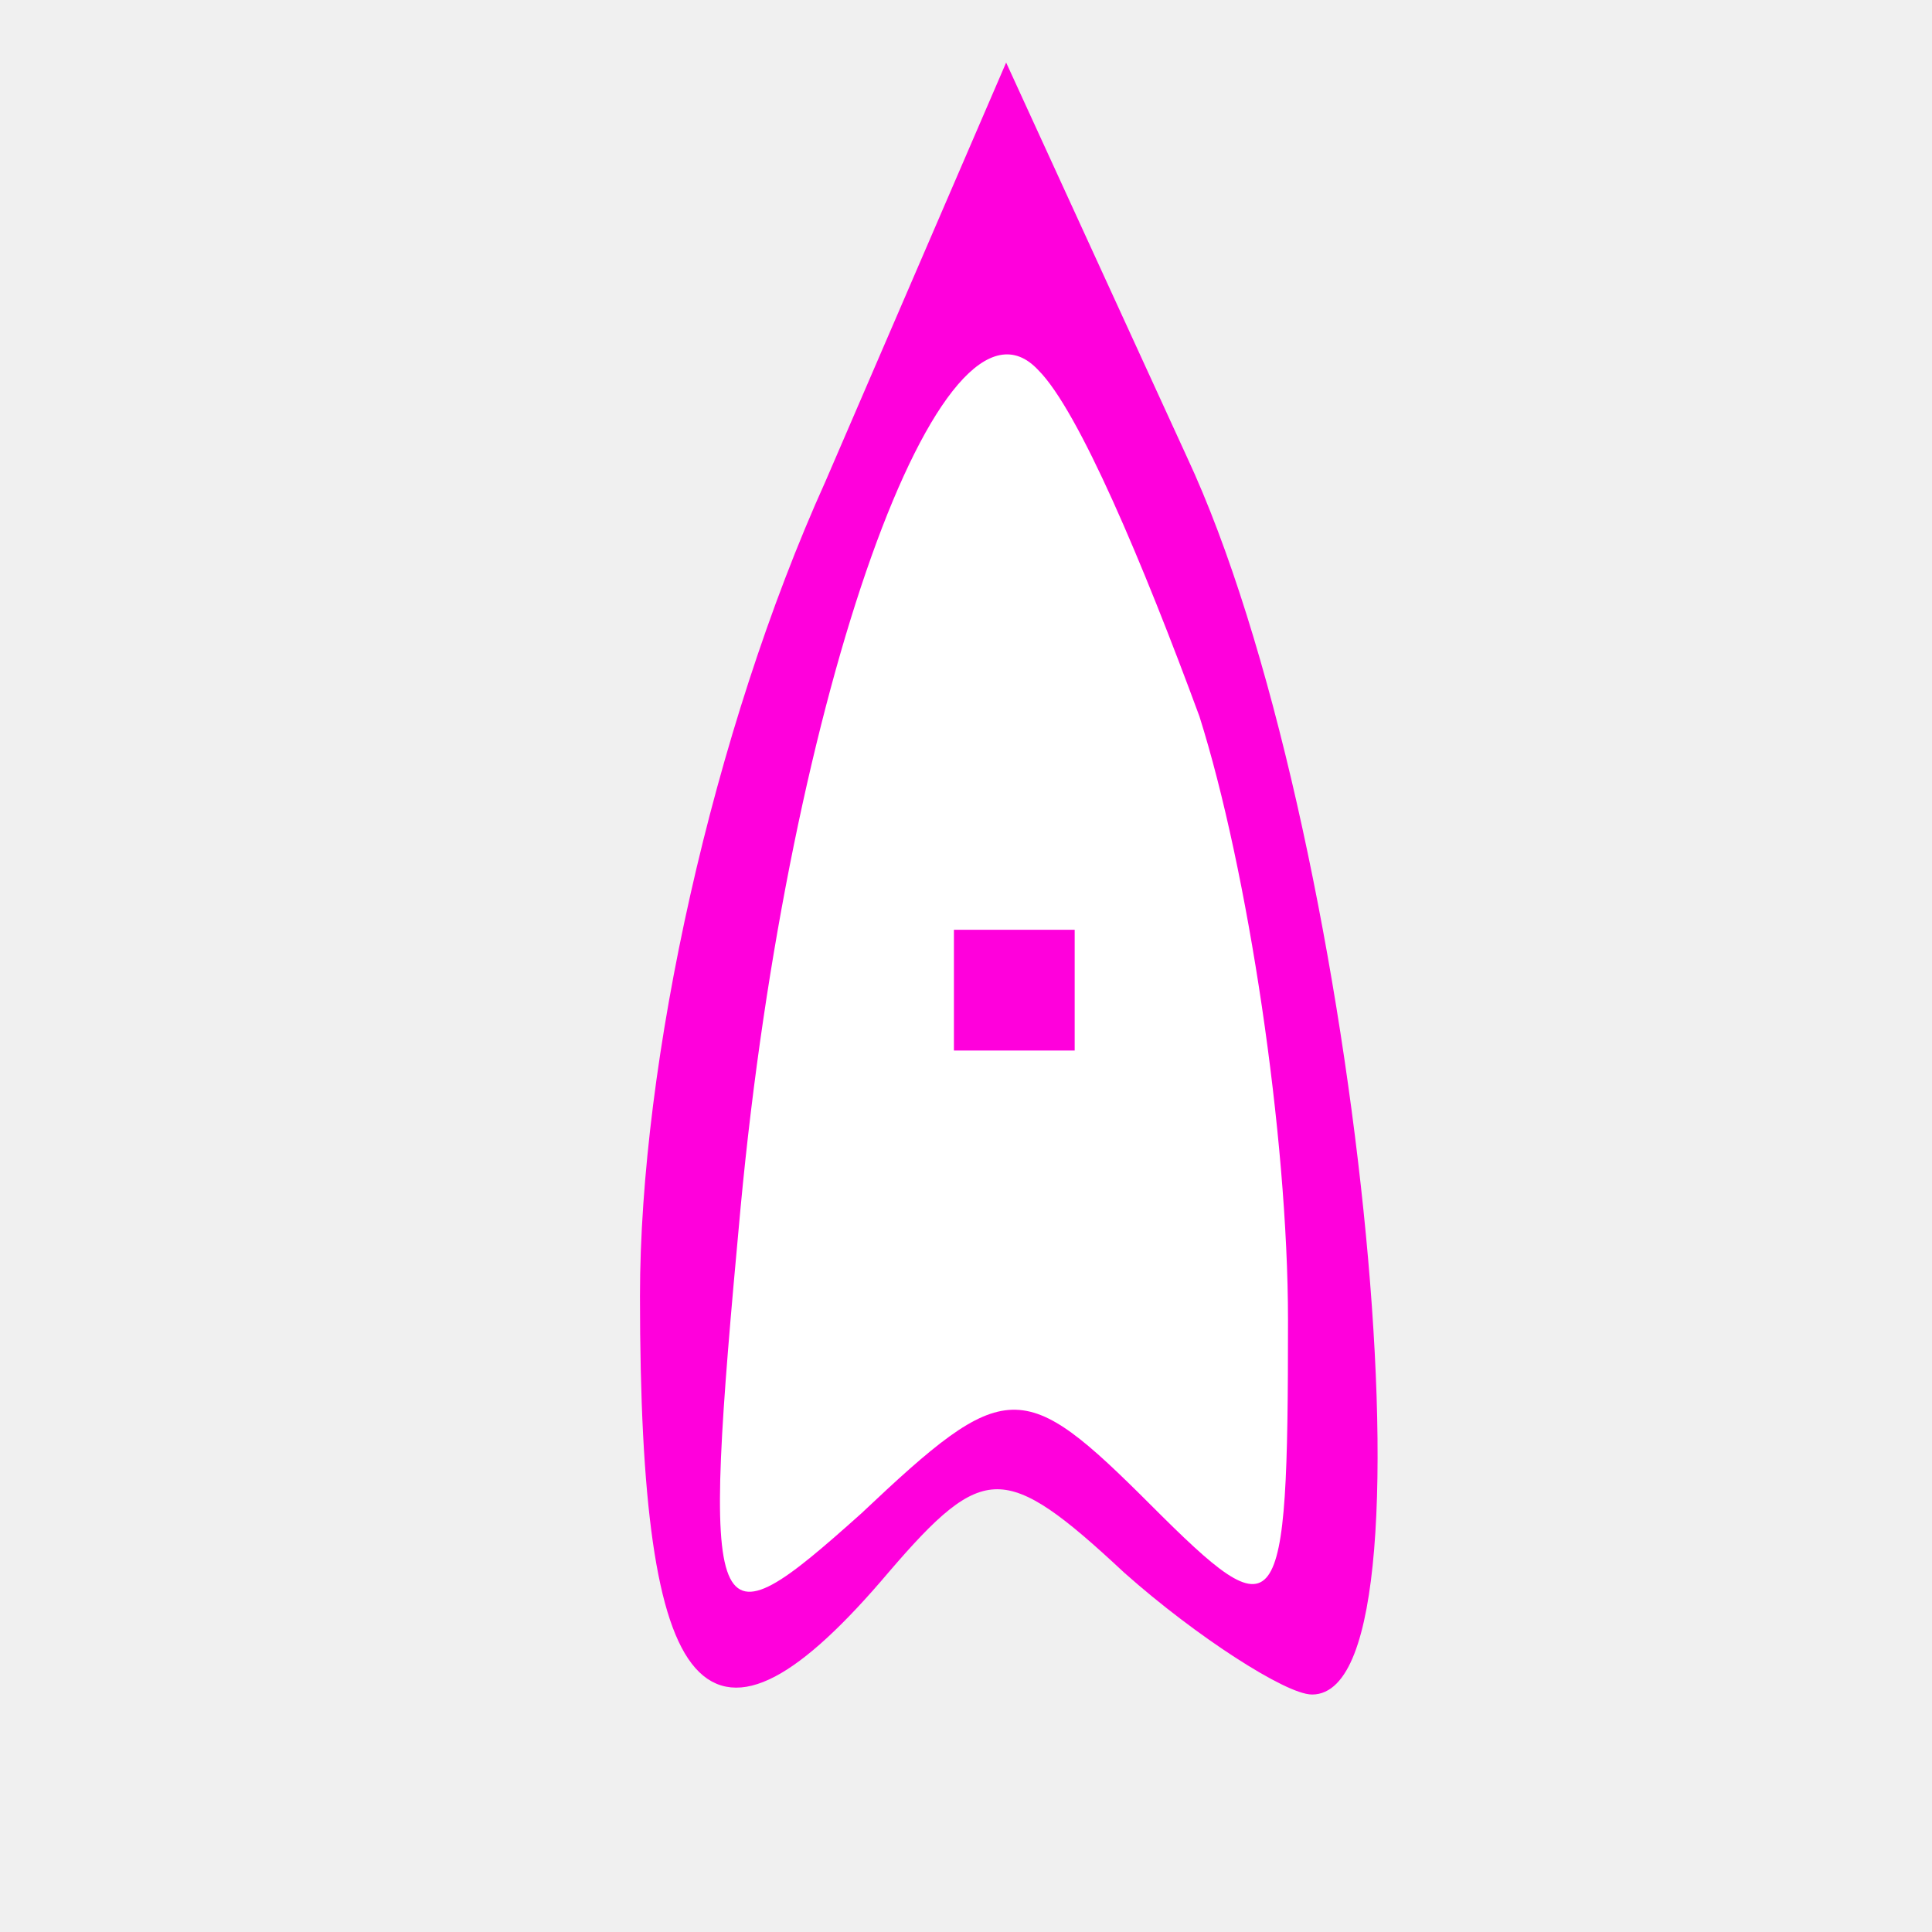
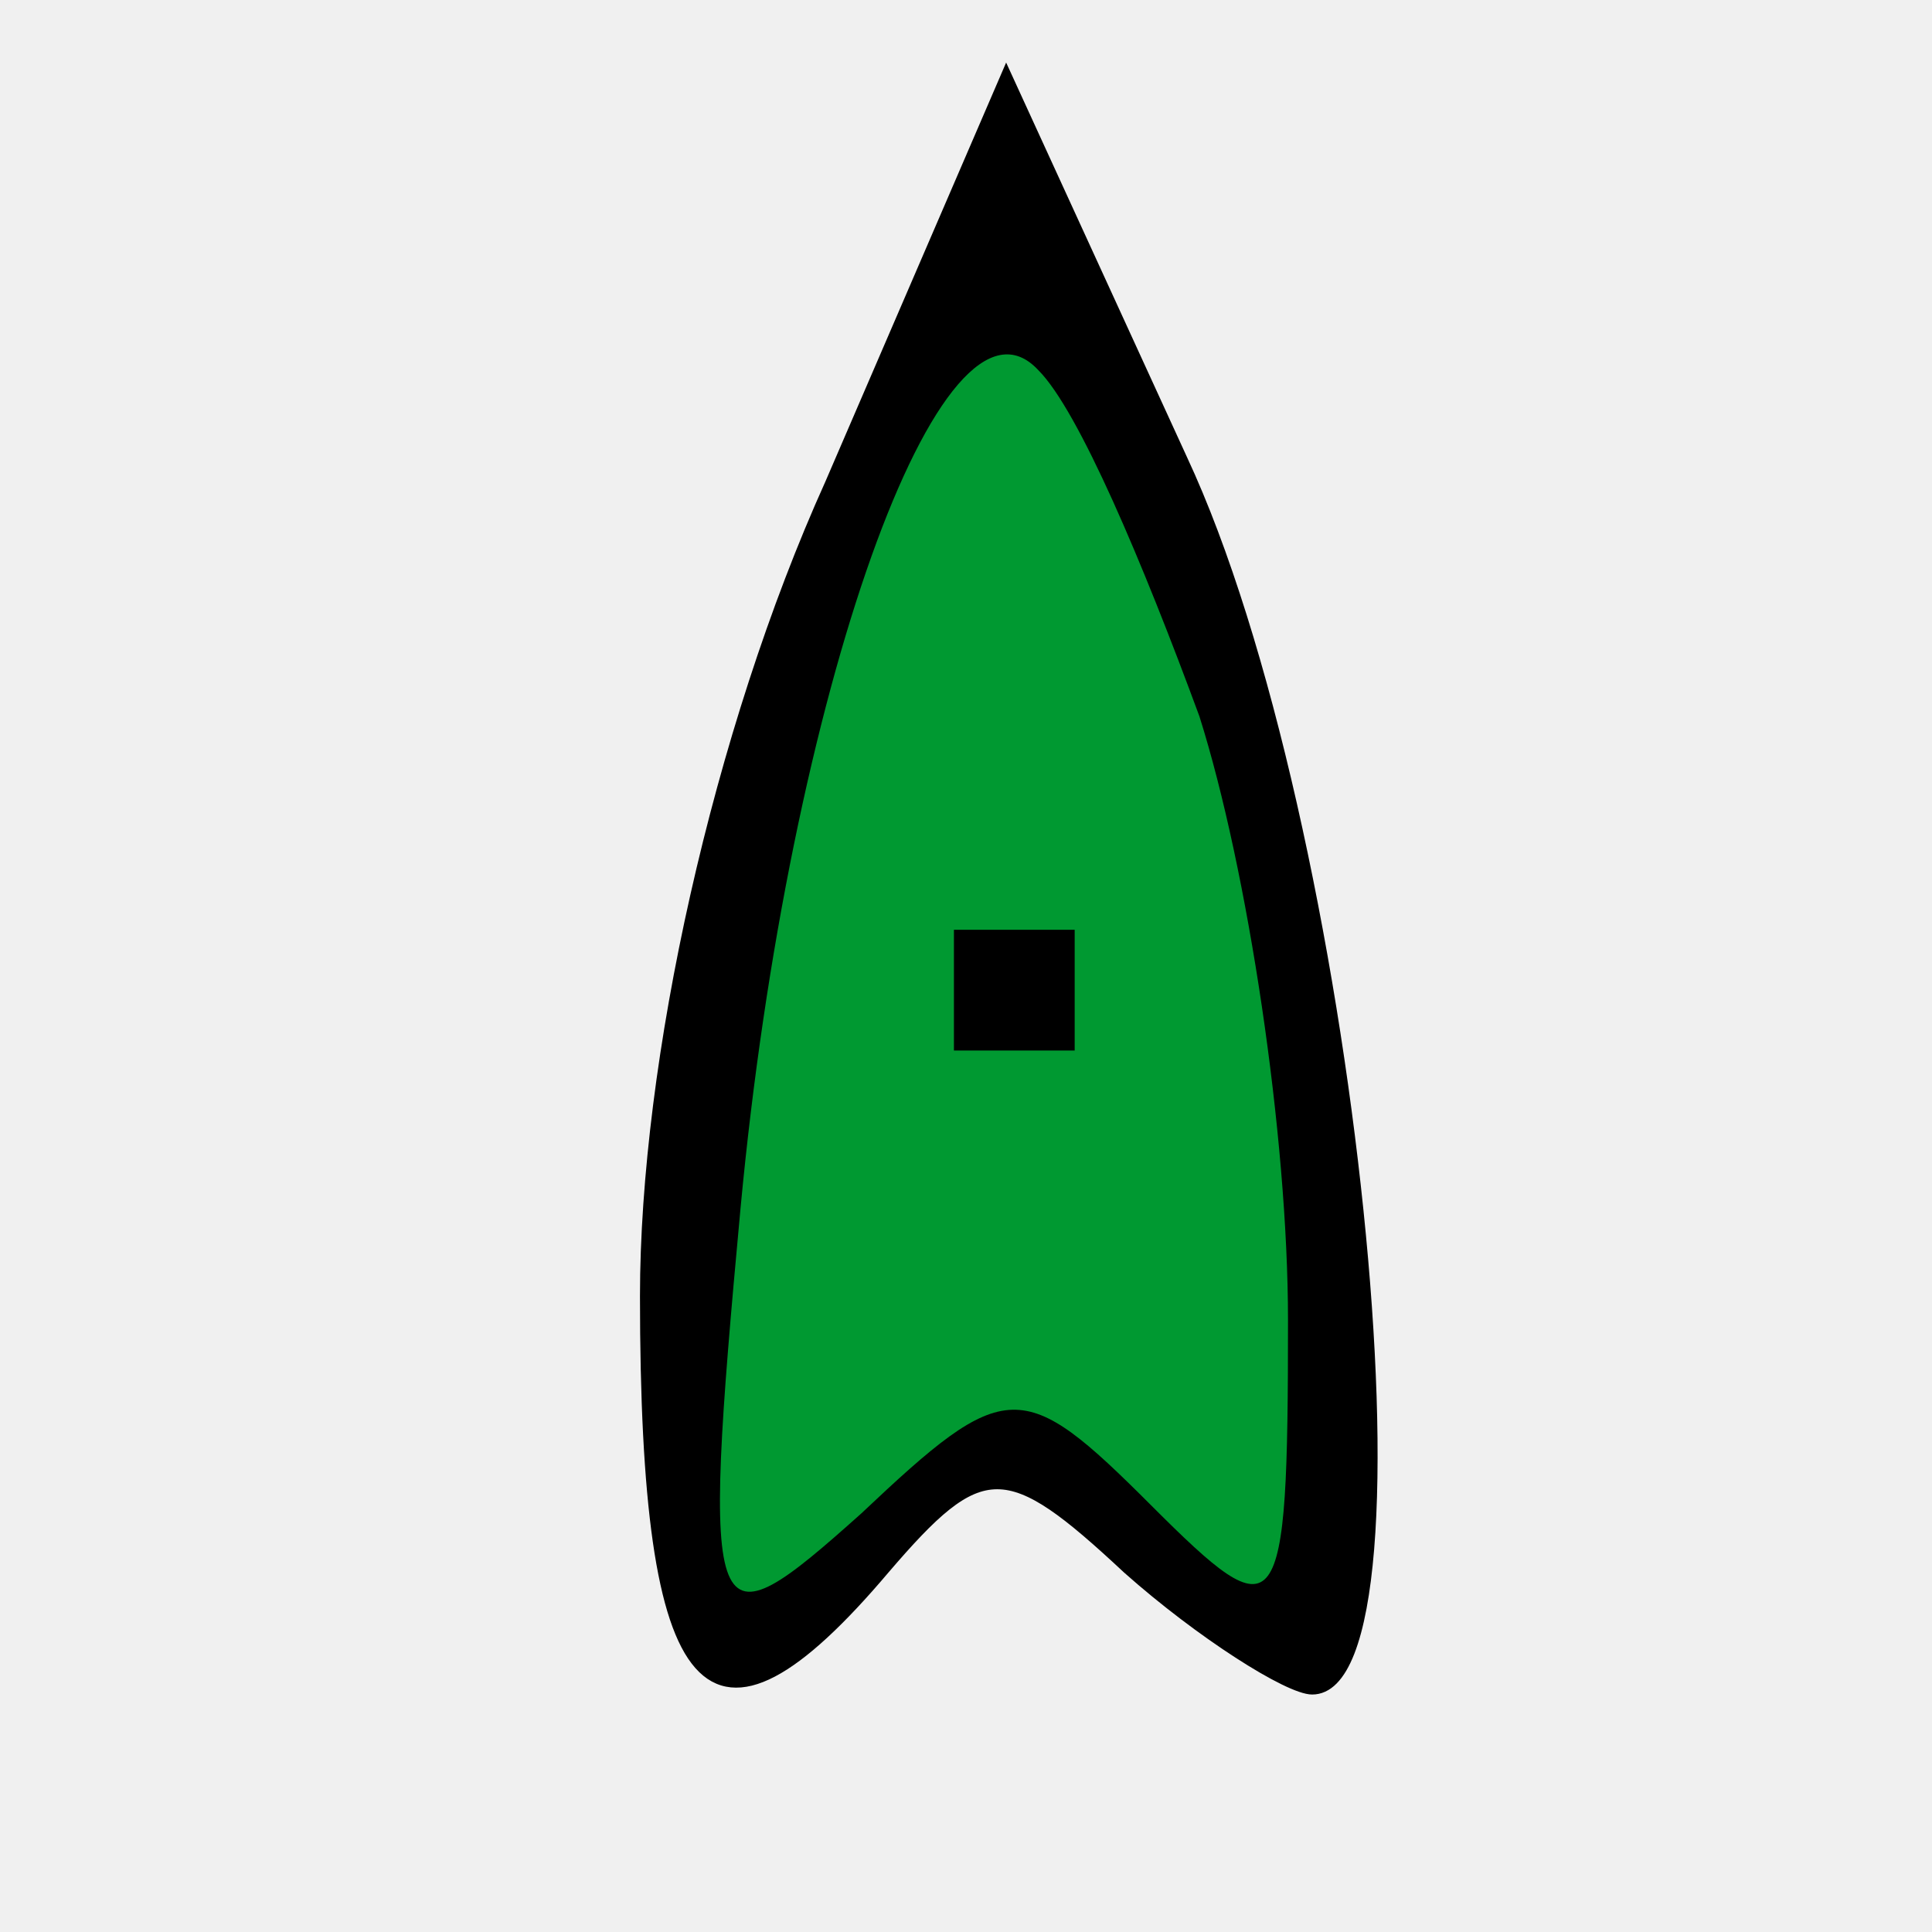
<svg xmlns="http://www.w3.org/2000/svg" version="1.0" width="24pt" height="24pt" viewBox="0 0 24 24" preserveAspectRatio="xMidYMid meet">
  <style type="text/css">
-     .vessel-stroke {
-         fill: #ff00dc;
-         stroke: #ff00dc;
+     .vessel-stroke-cargo {
+         fill: #000000;
+         stroke: #000000;
    }
-     .vessel-fill {
-         fill: #ffffff;
+     .vessel-fill-cargo {
+         fill: #009931;
        stroke: none;
    }
</style>
-   <g transform="translate(0,24) scale(0.1,-0.1)" class="vessel-stroke">
+   <g transform="translate(0,24) scale(0.1,-0.1)" class="vessel-stroke-cargo">
    <path d="M103 180 c-14 -31 -23 -72 -23 -101 0 -51 8 -60 30 -34 12 14 15 14         30 0 9 -8 20 -15 23 -15 16 0 5 108 -16 153 l-22 48 -22 -51z m46 -29 c6 -19         11 -52 11 -75 0 -38 -1 -39 -17 -23 -16 16 -18 16 -36 -1 -19 -17 -20 -16 -15         38 6 64 25 117 37 104 5 -5 13 -24 20 -43z" />
  </g>
-   <g transform="translate(0,24) scale(0.1,-0.1)" class="vessel-fill">
+   <g transform="translate(0,24) scale(0.1,-0.1)" class="vessel-fill-cargo">
    <path d="M149 151  c6 -19         11 -52 11 -75 0 -38 -1 -39 -17 -23 -16 16 -18 16 -36 -1 -19 -17 -20 -16 -15         38 6 64 25 117 37 104 5 -5 13 -24 20 -43z" />
  </g>
-   <g transform="translate(0,24) scale(0.1,-0.1)" class="vessel-stroke">
+   <g transform="translate(0,24) scale(0.1,-0.1)" class="vessel-stroke-cargo">
    <path d="M133 110 l-14 0 0 14 14 0 0 -14 -14 0z" />
  </g>
</svg>
